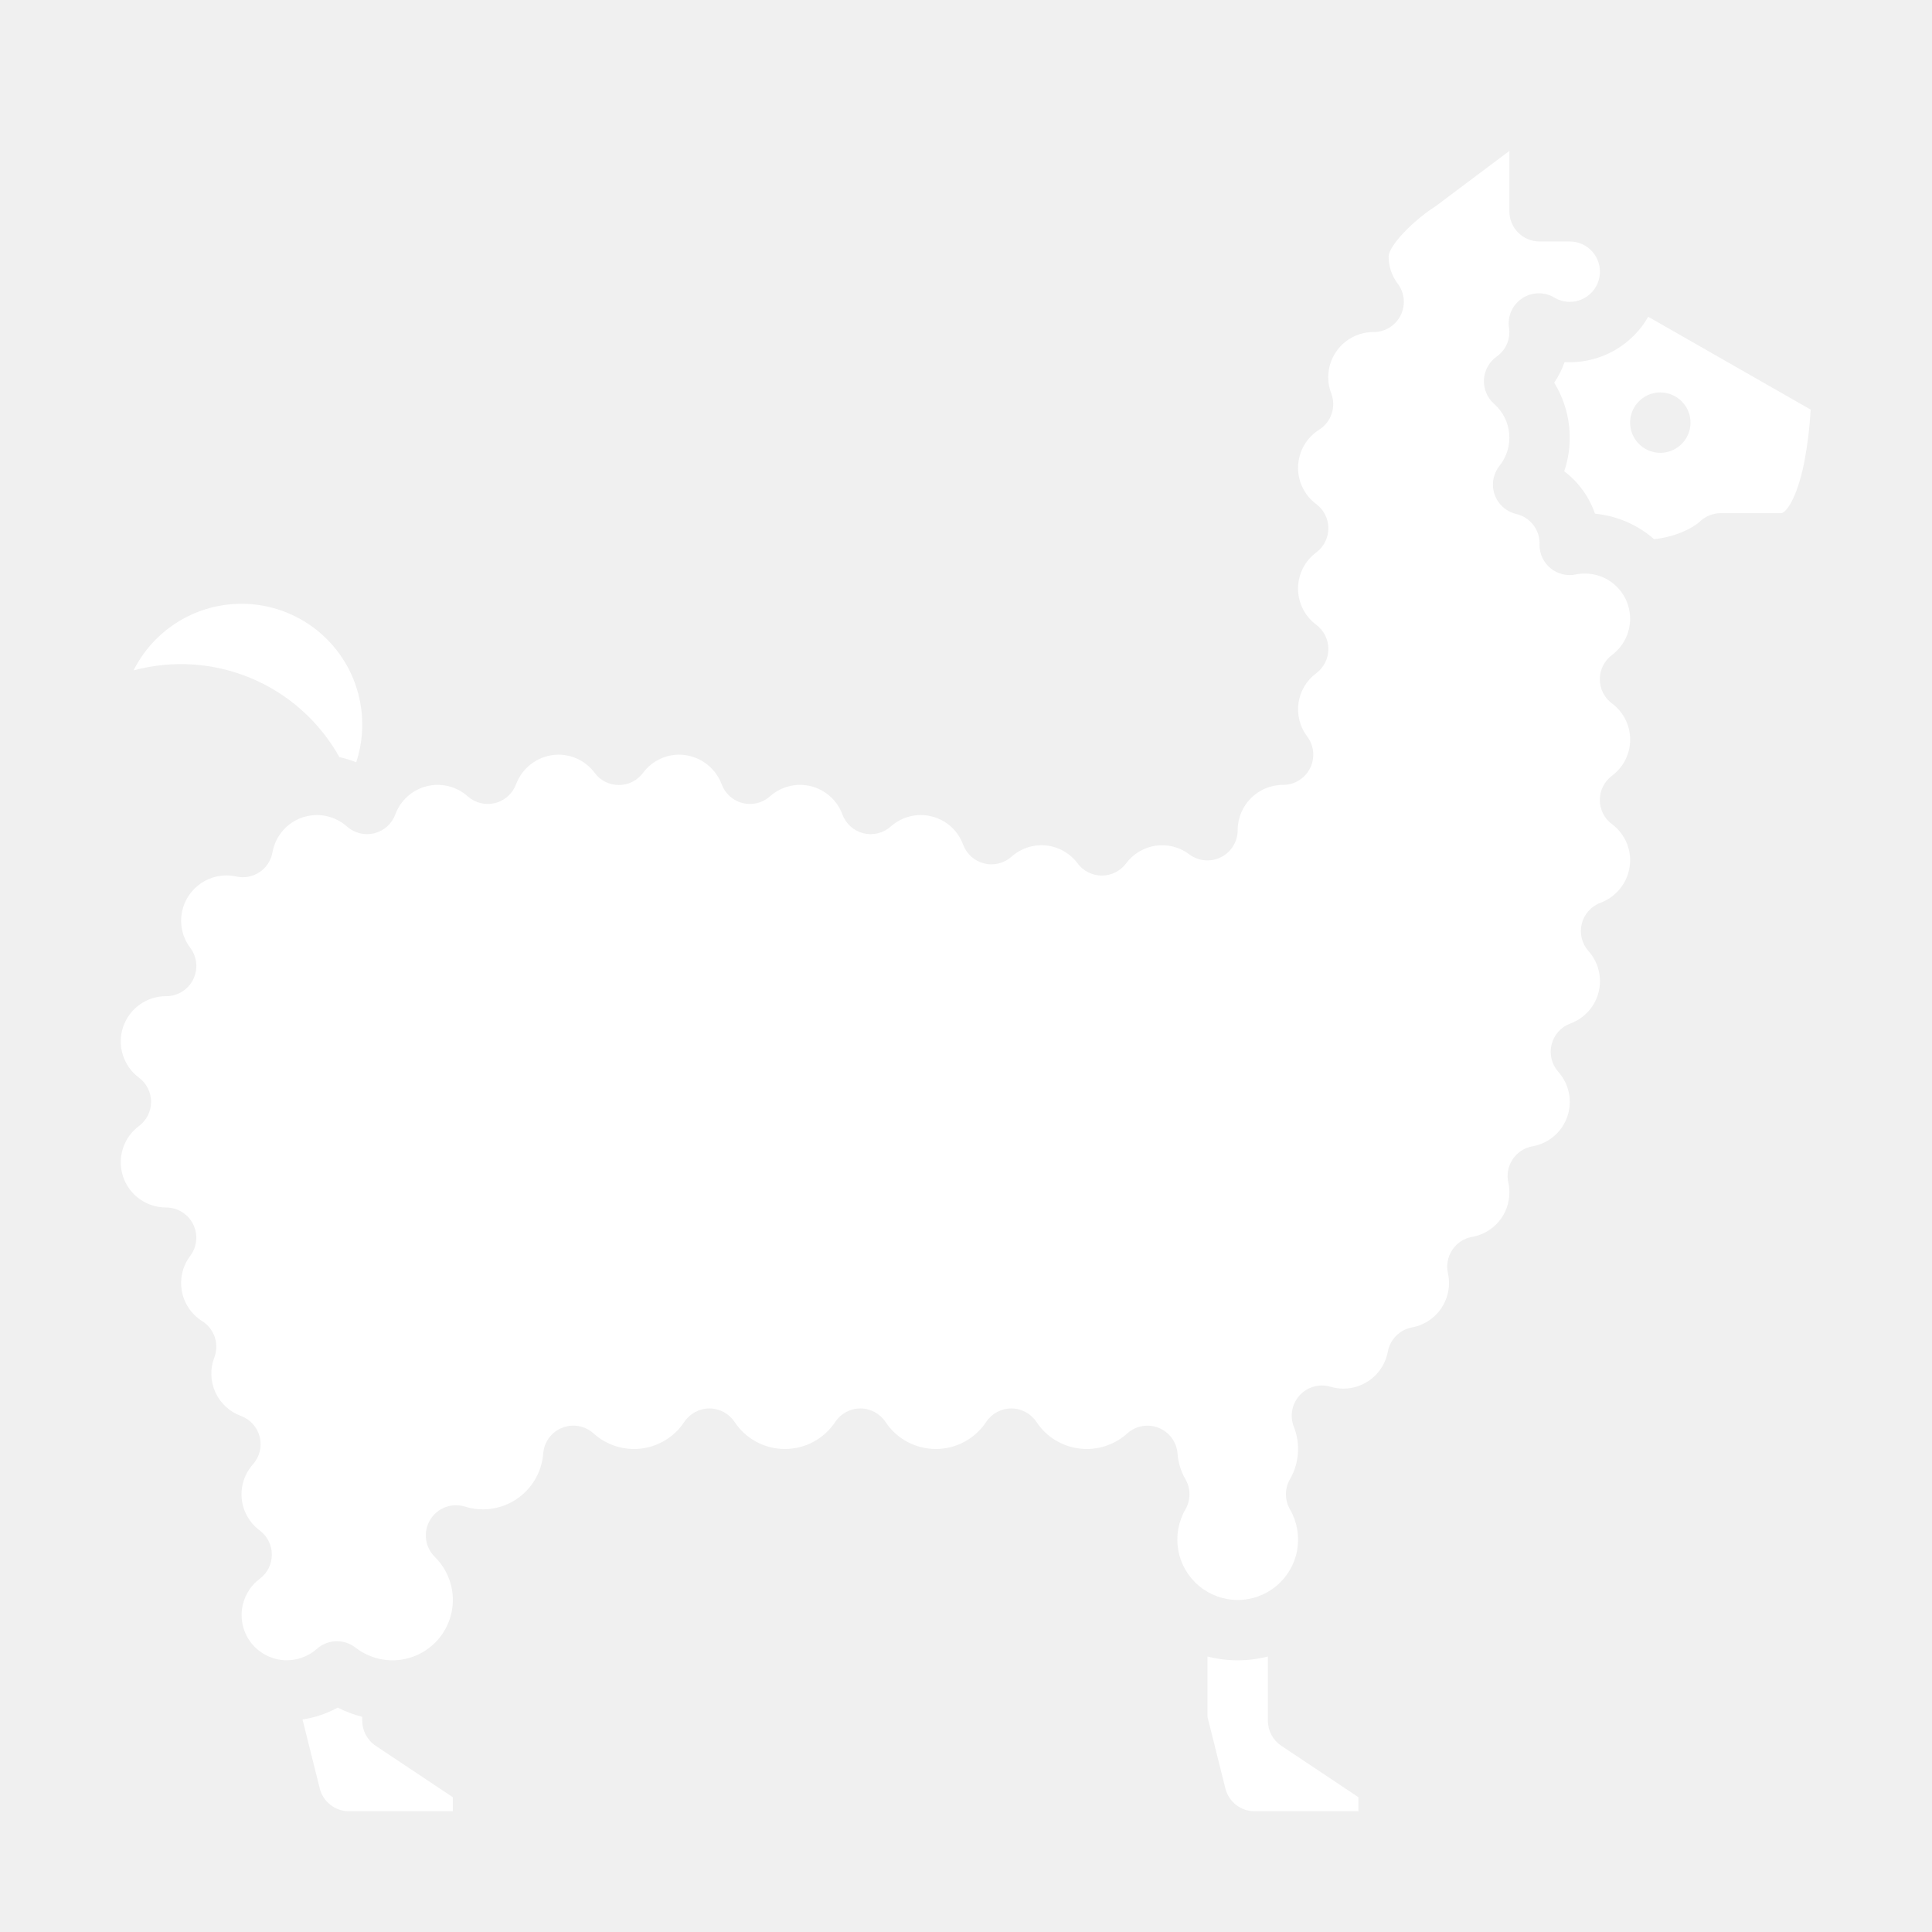
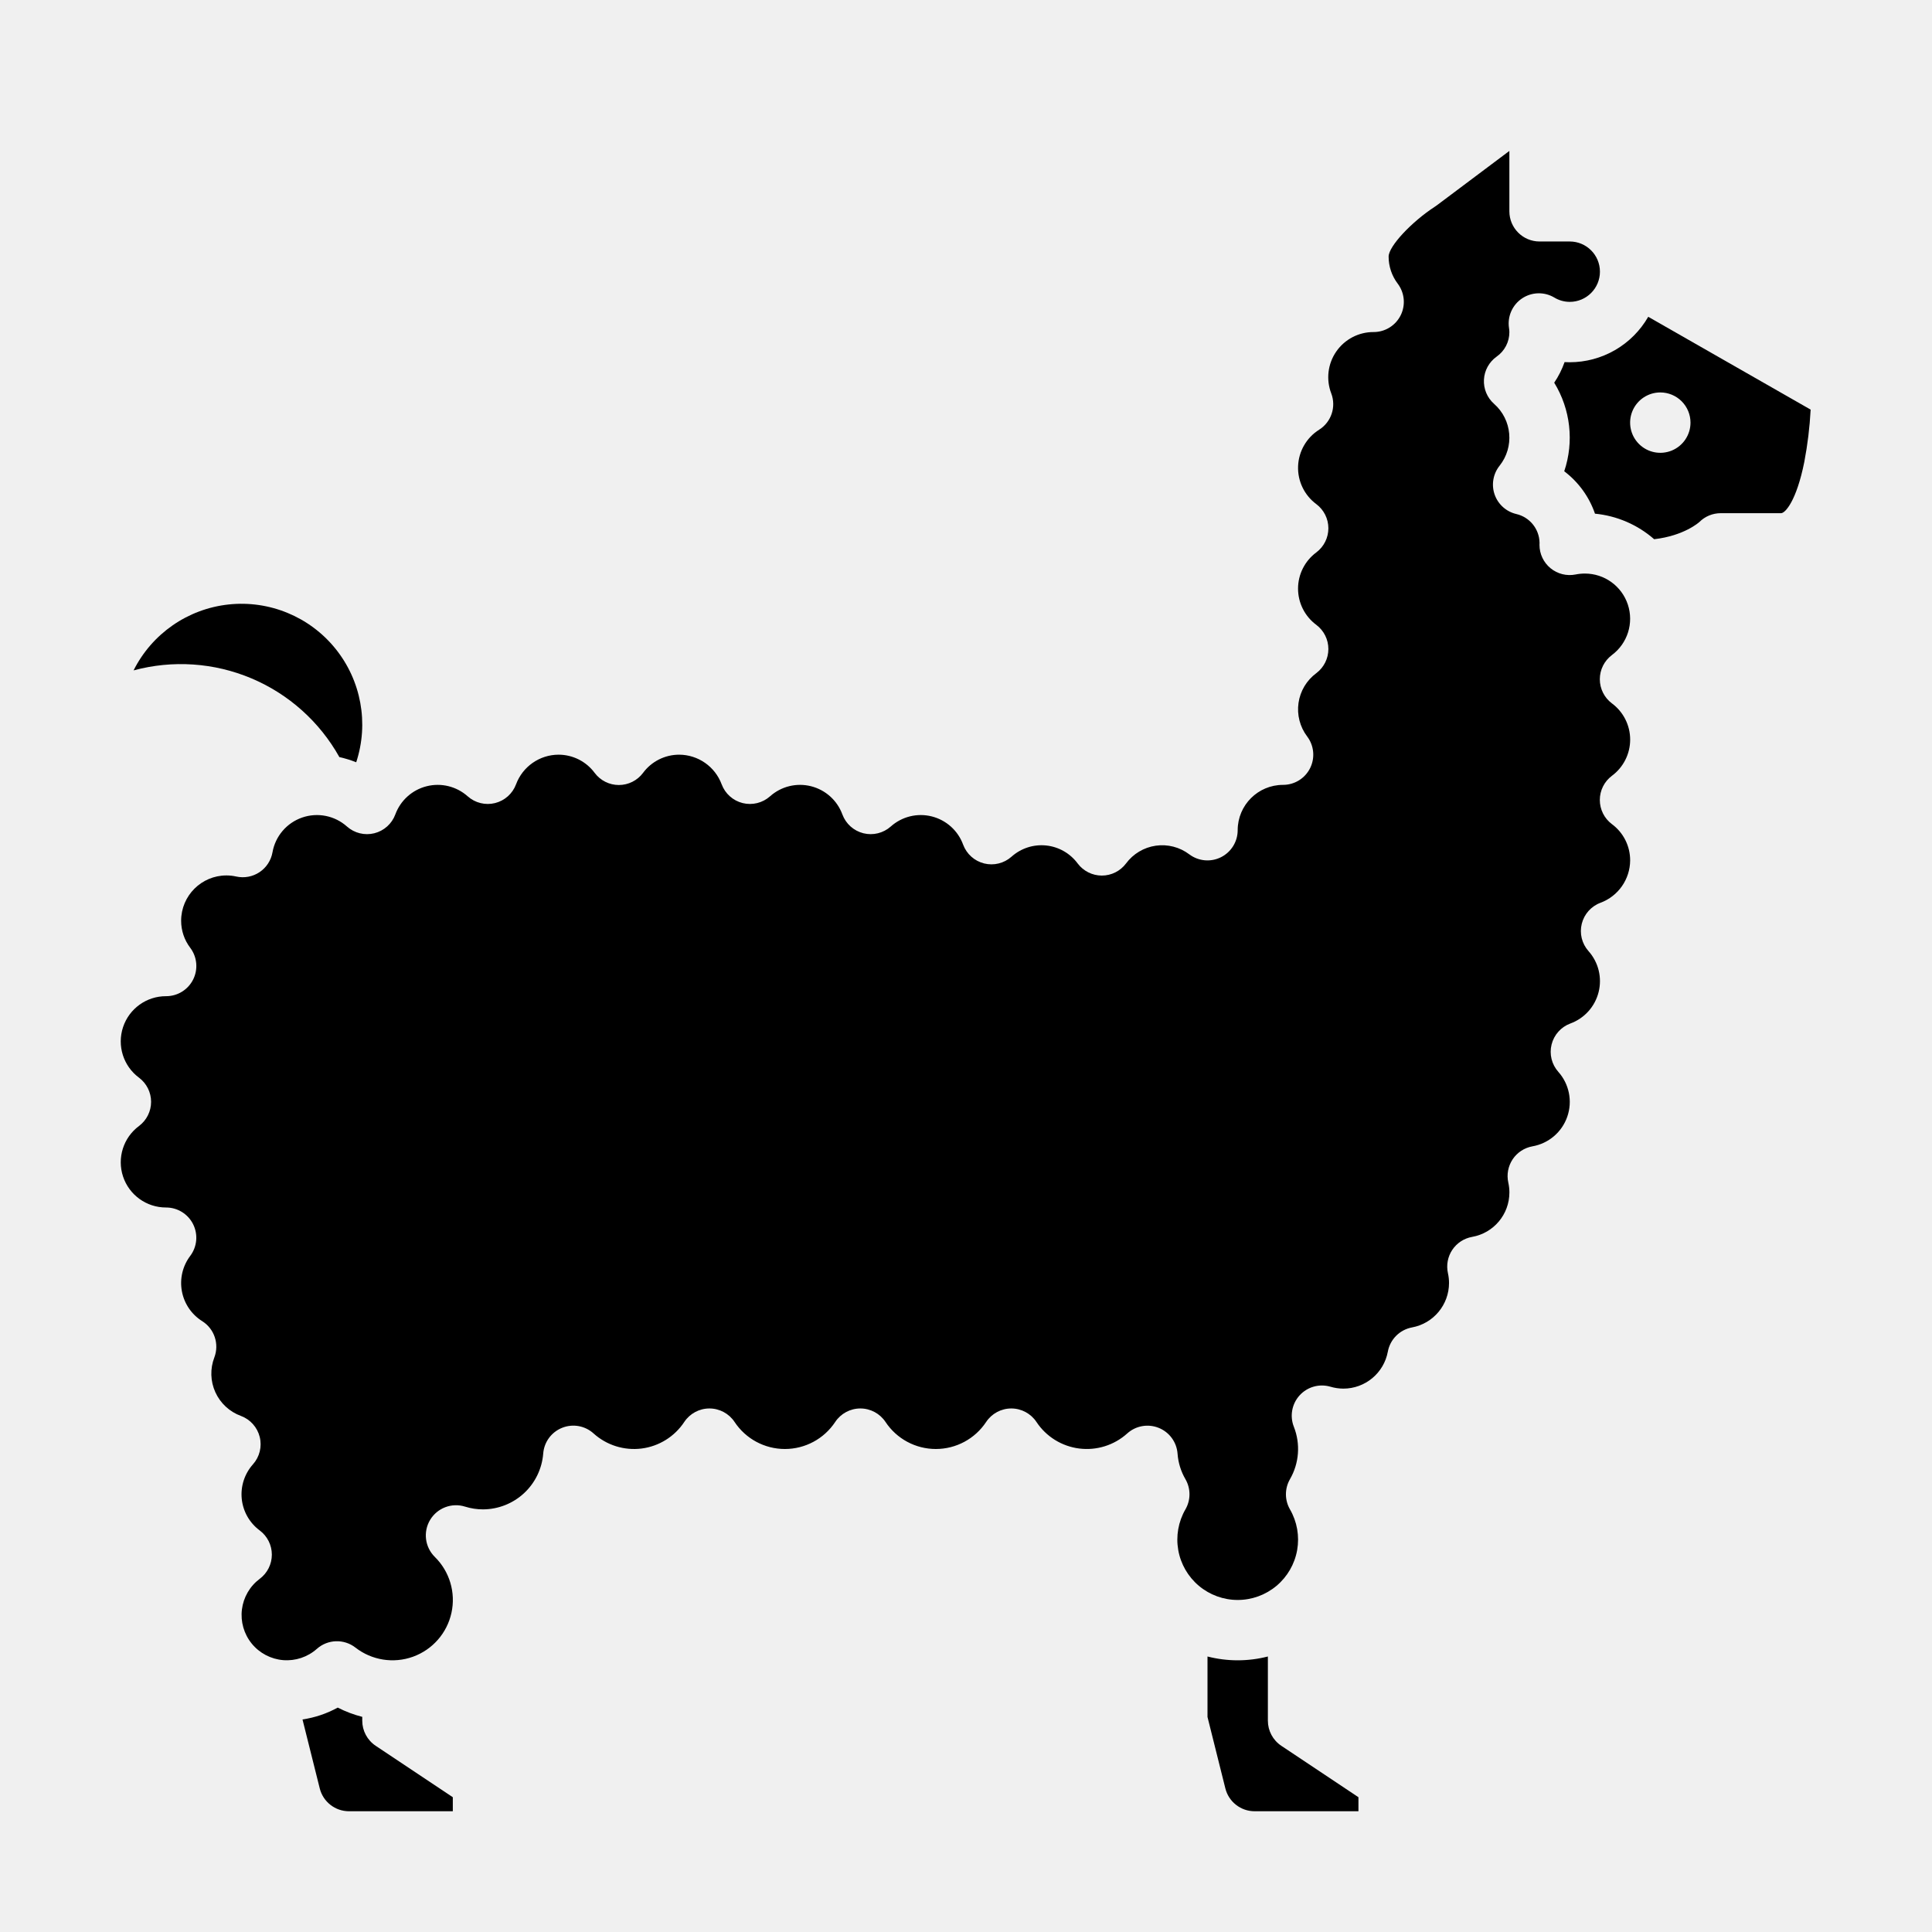
<svg xmlns="http://www.w3.org/2000/svg" width="512pt" height="512pt" version="1.1" viewBox="0 0 512 512">
-   <g fill="#fff">
+   <g fill="currentColor">
    <path d="m416 96c-0.457 0-0.914-0.012-1.367-0.039-0.684 1.926-1.605 3.762-2.75 5.457 4.324 7.043 5.297 15.641 2.656 23.473 3.773 2.856 6.609 6.766 8.148 11.238 5.805 0.559 11.289 2.926 15.68 6.766 7.961-0.906 11.934-4.508 11.973-4.551h0.004c1.5-1.5 3.535-2.344 5.656-2.344h16c1.121 0 4.102-3.316 6.156-13.57 0.875-4.582 1.438-9.219 1.684-13.879l-43.039-24.598c-2.106 3.66-5.133 6.699-8.785 8.816-3.652 2.113-7.797 3.227-12.016 3.231zm32 16c0 3.234-1.949 6.152-4.938 7.391-2.992 1.238-6.43 0.555-8.719-1.734s-2.973-5.727-1.734-8.719c1.238-2.988 4.156-4.938 7.391-4.938 2.121 0 4.156 0.844 5.656 2.344s2.344 3.535 2.344 5.656z" />
    <path d="m427.16 173.6c4.156-3.082 5.859-8.484 4.234-13.391-1.629-4.91-6.223-8.219-11.395-8.211-0.824 0-1.645 0.082-2.453 0.246-2.348 0.469-4.785-0.141-6.641-1.66-1.852-1.52-2.926-3.789-2.926-6.188 0-0.191 0.008-0.383 0.02-0.574h-0.004c-0.07-3.652-2.617-6.785-6.176-7.606-2.668-0.629-4.832-2.578-5.731-5.172-0.898-2.59-0.402-5.461 1.305-7.606 3.977-4.988 3.332-12.215-1.457-16.422-1.824-1.617-2.809-3.981-2.676-6.414 0.133-2.434 1.367-4.672 3.352-6.086 2.133-1.484 3.398-3.922 3.387-6.519-0.008-0.375-0.039-0.746-0.102-1.117-0.445-3.051 0.906-6.09 3.473-7.805s5.891-1.801 8.539-0.223c1.234 0.75 2.648 1.145 4.09 1.145 4.418 0 8-3.582 8-8s-3.582-8-8-8h-8c-4.418 0-8-3.582-8-8v-16l-19.199 14.398c-0.152 0.113-0.305 0.219-0.465 0.324-6.336 4.117-12.336 10.578-12.336 13.277-0.004 2.594 0.848 5.117 2.414 7.18 1.828 2.422 2.129 5.672 0.777 8.387-1.355 2.719-4.125 4.434-7.16 4.434-3.957-0.02-7.664 1.914-9.91 5.168-2.25 3.254-2.742 7.41-1.32 11.102 1.348 3.551 0.012 7.566-3.199 9.598-3.348 2.102-5.441 5.715-5.594 9.664-0.152 3.945 1.656 7.715 4.828 10.066 2.016 1.512 3.199 3.883 3.199 6.398 0 2.519-1.184 4.891-3.199 6.402-3.043 2.25-4.84 5.812-4.84 9.598 0 3.789 1.797 7.348 4.84 9.602 2.016 1.512 3.199 3.883 3.199 6.398 0 2.519-1.184 4.891-3.199 6.402-2.562 1.891-4.258 4.731-4.715 7.883-0.453 3.152 0.371 6.356 2.293 8.895 1.832 2.422 2.133 5.672 0.781 8.391-1.355 2.719-4.129 4.434-7.164 4.434-6.637-0.004-12.02 5.367-12.031 12 0.004 3.035-1.711 5.812-4.426 7.172-2.715 1.359-5.965 1.066-8.391-0.758-2.543-1.922-5.746-2.746-8.898-2.293-3.152 0.457-5.992 2.156-7.883 4.719-1.512 2.012-3.883 3.199-6.402 3.199-2.516 0-4.887-1.188-6.398-3.199-1.996-2.699-5.035-4.434-8.375-4.777-3.336-0.344-6.664 0.738-9.168 2.977-1.973 1.754-4.688 2.422-7.25 1.785-2.562-0.641-4.644-2.5-5.566-4.977-1.359-3.723-4.477-6.523-8.316-7.488-3.844-0.965-7.91 0.039-10.867 2.68-1.973 1.754-4.688 2.422-7.25 1.785-2.562-0.641-4.644-2.5-5.566-4.977-1.359-3.723-4.477-6.523-8.316-7.488-3.844-0.965-7.91 0.039-10.867 2.68-1.973 1.754-4.688 2.422-7.25 1.785-2.562-0.641-4.644-2.5-5.566-4.977-1.75-4.699-6.227-7.824-11.242-7.848-3.789-0.004-7.352 1.789-9.602 4.84-1.508 2.012-3.879 3.199-6.398 3.199s-4.891-1.188-6.398-3.199c-2.25-3.051-5.812-4.844-9.602-4.84-5.012 0.023-9.488 3.148-11.242 7.844-0.918 2.477-3 4.34-5.566 4.981-2.562 0.637-5.277-0.031-7.25-1.789-2.953-2.637-7.023-3.641-10.863-2.676-3.844 0.961-6.957 3.766-8.32 7.484-0.918 2.477-3 4.34-5.566 4.981-2.562 0.637-5.277-0.031-7.25-1.789-3.234-2.887-7.777-3.797-11.875-2.375-4.098 1.418-7.106 4.945-7.859 9.219-0.379 2.144-1.621 4.043-3.434 5.254-1.816 1.211-4.043 1.629-6.172 1.156-0.855-0.191-1.727-0.289-2.602-0.289-6.625 0.008-11.992 5.375-12 12-0.004 2.594 0.844 5.117 2.414 7.18 1.828 2.422 2.129 5.672 0.777 8.387-1.355 2.719-4.125 4.434-7.16 4.434-5.18-0.023-9.785 3.281-11.422 8.195-1.633 4.914 0.07 10.32 4.231 13.406 2.012 1.508 3.199 3.879 3.199 6.398s-1.188 4.891-3.199 6.398c-4.156 3.082-5.859 8.484-4.234 13.391 1.629 4.91 6.223 8.219 11.395 8.211 3.035-0.004 5.812 1.711 7.172 4.426 1.359 2.715 1.066 5.965-0.758 8.395-2.019 2.668-2.824 6.062-2.219 9.355 0.605 3.293 2.566 6.18 5.406 7.957 3.211 2.031 4.547 6.043 3.199 9.598-1.152 2.988-1.055 6.316 0.27 9.23 1.328 2.918 3.769 5.18 6.777 6.277 2.477 0.922 4.34 3.004 4.977 5.566 0.641 2.562-0.027 5.277-1.785 7.25-2.238 2.504-3.316 5.832-2.977 9.168 0.344 3.34 2.078 6.379 4.777 8.375 2.016 1.512 3.199 3.883 3.199 6.398 0 2.519-1.184 4.891-3.199 6.402-2.621 1.953-4.328 4.891-4.731 8.133-0.398 3.242 0.539 6.508 2.602 9.043 2.066 2.535 5.074 4.113 8.332 4.379 3.254 0.262 6.481-0.816 8.922-2.984 2.879-2.562 7.18-2.707 10.223-0.344 4.336 3.375 10.102 4.289 15.266 2.422 5.168-1.871 9.012-6.258 10.184-11.629 1.176-5.367-0.492-10.961-4.406-14.812-2.633-2.594-3.148-6.652-1.246-9.82 1.902-3.168 5.731-4.621 9.258-3.512 1.539 0.484 3.144 0.727 4.758 0.727 4.031-0.016 7.906-1.543 10.863-4.281 2.953-2.738 4.769-6.488 5.09-10.508 0.227-3.047 2.172-5.695 5.012-6.828 2.836-1.137 6.07-0.555 8.336 1.5 3.457 3.117 8.098 4.574 12.719 3.992 4.617-0.586 8.75-3.16 11.316-7.043 1.484-2.231 3.984-3.574 6.664-3.574s5.18 1.344 6.664 3.574c2.961 4.477 7.969 7.168 13.336 7.168s10.375-2.691 13.336-7.168c1.484-2.231 3.984-3.574 6.664-3.574s5.18 1.344 6.664 3.574c2.961 4.477 7.969 7.168 13.336 7.168s10.375-2.691 13.336-7.168c1.484-2.231 3.984-3.574 6.664-3.574s5.18 1.344 6.664 3.574c2.57 3.887 6.707 6.457 11.332 7.039 4.621 0.586 9.27-0.871 12.727-3.992 2.269-2.047 5.508-2.621 8.34-1.48 2.836 1.137 4.773 3.793 4.996 6.84 0.172 2.379 0.883 4.691 2.086 6.754 1.434 2.477 1.434 5.531 0 8.012-1.883 3.258-2.555 7.074-1.902 10.777 0.652 3.707 2.59 7.062 5.469 9.48 2.883 2.418 6.523 3.746 10.285 3.746 3.766 0 7.406-1.328 10.289-3.746 2.879-2.418 4.816-5.773 5.469-9.48 0.652-3.703-0.02-7.519-1.902-10.777-1.43-2.477-1.43-5.531 0-8.008 2.441-4.227 2.82-9.34 1.027-13.883-1.125-2.844-0.527-6.082 1.535-8.34 2.062-2.258 5.231-3.141 8.164-2.277 1.113 0.328 2.266 0.5 3.422 0.504 5.777 0 10.734-4.125 11.785-9.805 0.602-3.262 3.152-5.809 6.41-6.414 5.68-1.047 9.805-6.004 9.805-11.781 0-0.875-0.098-1.746-0.289-2.602-0.473-2.129-0.055-4.356 1.152-6.172 1.211-1.812 3.109-3.055 5.258-3.438 5.719-1.008 9.887-5.981 9.879-11.789 0-0.875-0.098-1.746-0.289-2.602-0.473-2.129-0.055-4.356 1.152-6.172 1.211-1.812 3.109-3.055 5.258-3.438 4.269-0.754 7.801-3.758 9.219-7.856 1.422-4.098 0.512-8.645-2.375-11.879-1.758-1.973-2.426-4.688-1.785-7.25 0.637-2.562 2.5-4.648 4.977-5.566 3.719-1.359 6.523-4.477 7.484-8.32 0.965-3.84-0.039-7.91-2.676-10.863-1.758-1.973-2.426-4.688-1.785-7.25 0.637-2.562 2.5-4.648 4.977-5.566 4.695-1.75 7.82-6.227 7.844-11.238 0.004-3.789-1.789-7.352-4.84-9.602-2.012-1.508-3.199-3.879-3.199-6.398s1.188-4.891 3.199-6.398c3.047-2.254 4.844-5.816 4.844-9.602s-1.797-7.348-4.844-9.602c-2.012-1.508-3.199-3.879-3.199-6.398s1.188-4.891 3.199-6.398z" />
    <path d="m96 456v-1.016c-2.25-0.574-4.43-1.398-6.5-2.453-2.898 1.594-6.059 2.656-9.332 3.144l4.566 18.262c0.883 3.562 4.086 6.066 7.754 6.062h27.512v-3.719l-20.438-13.625c-2.227-1.484-3.562-3.981-3.562-6.656z" />
    <path d="m336 456v-17.012c-5.246 1.348-10.754 1.348-16 0v16.027l4.731 18.926v-0.004c0.887 3.566 4.086 6.066 7.758 6.062h27.512v-3.719l-20.438-13.625c-2.227-1.484-3.562-3.981-3.562-6.656z" />
    <path d="m89.934 200.64c1.523 0.332 3.016 0.789 4.465 1.371 3.398-10.328 1.316-21.676-5.523-30.129s-17.504-12.855-28.312-11.688c-10.812 1.168-20.289 7.746-25.164 17.465 10.352-2.797 21.34-2.055 31.223 2.109 9.879 4.164 18.086 11.512 23.316 20.871z" />
  </g>
</svg>
